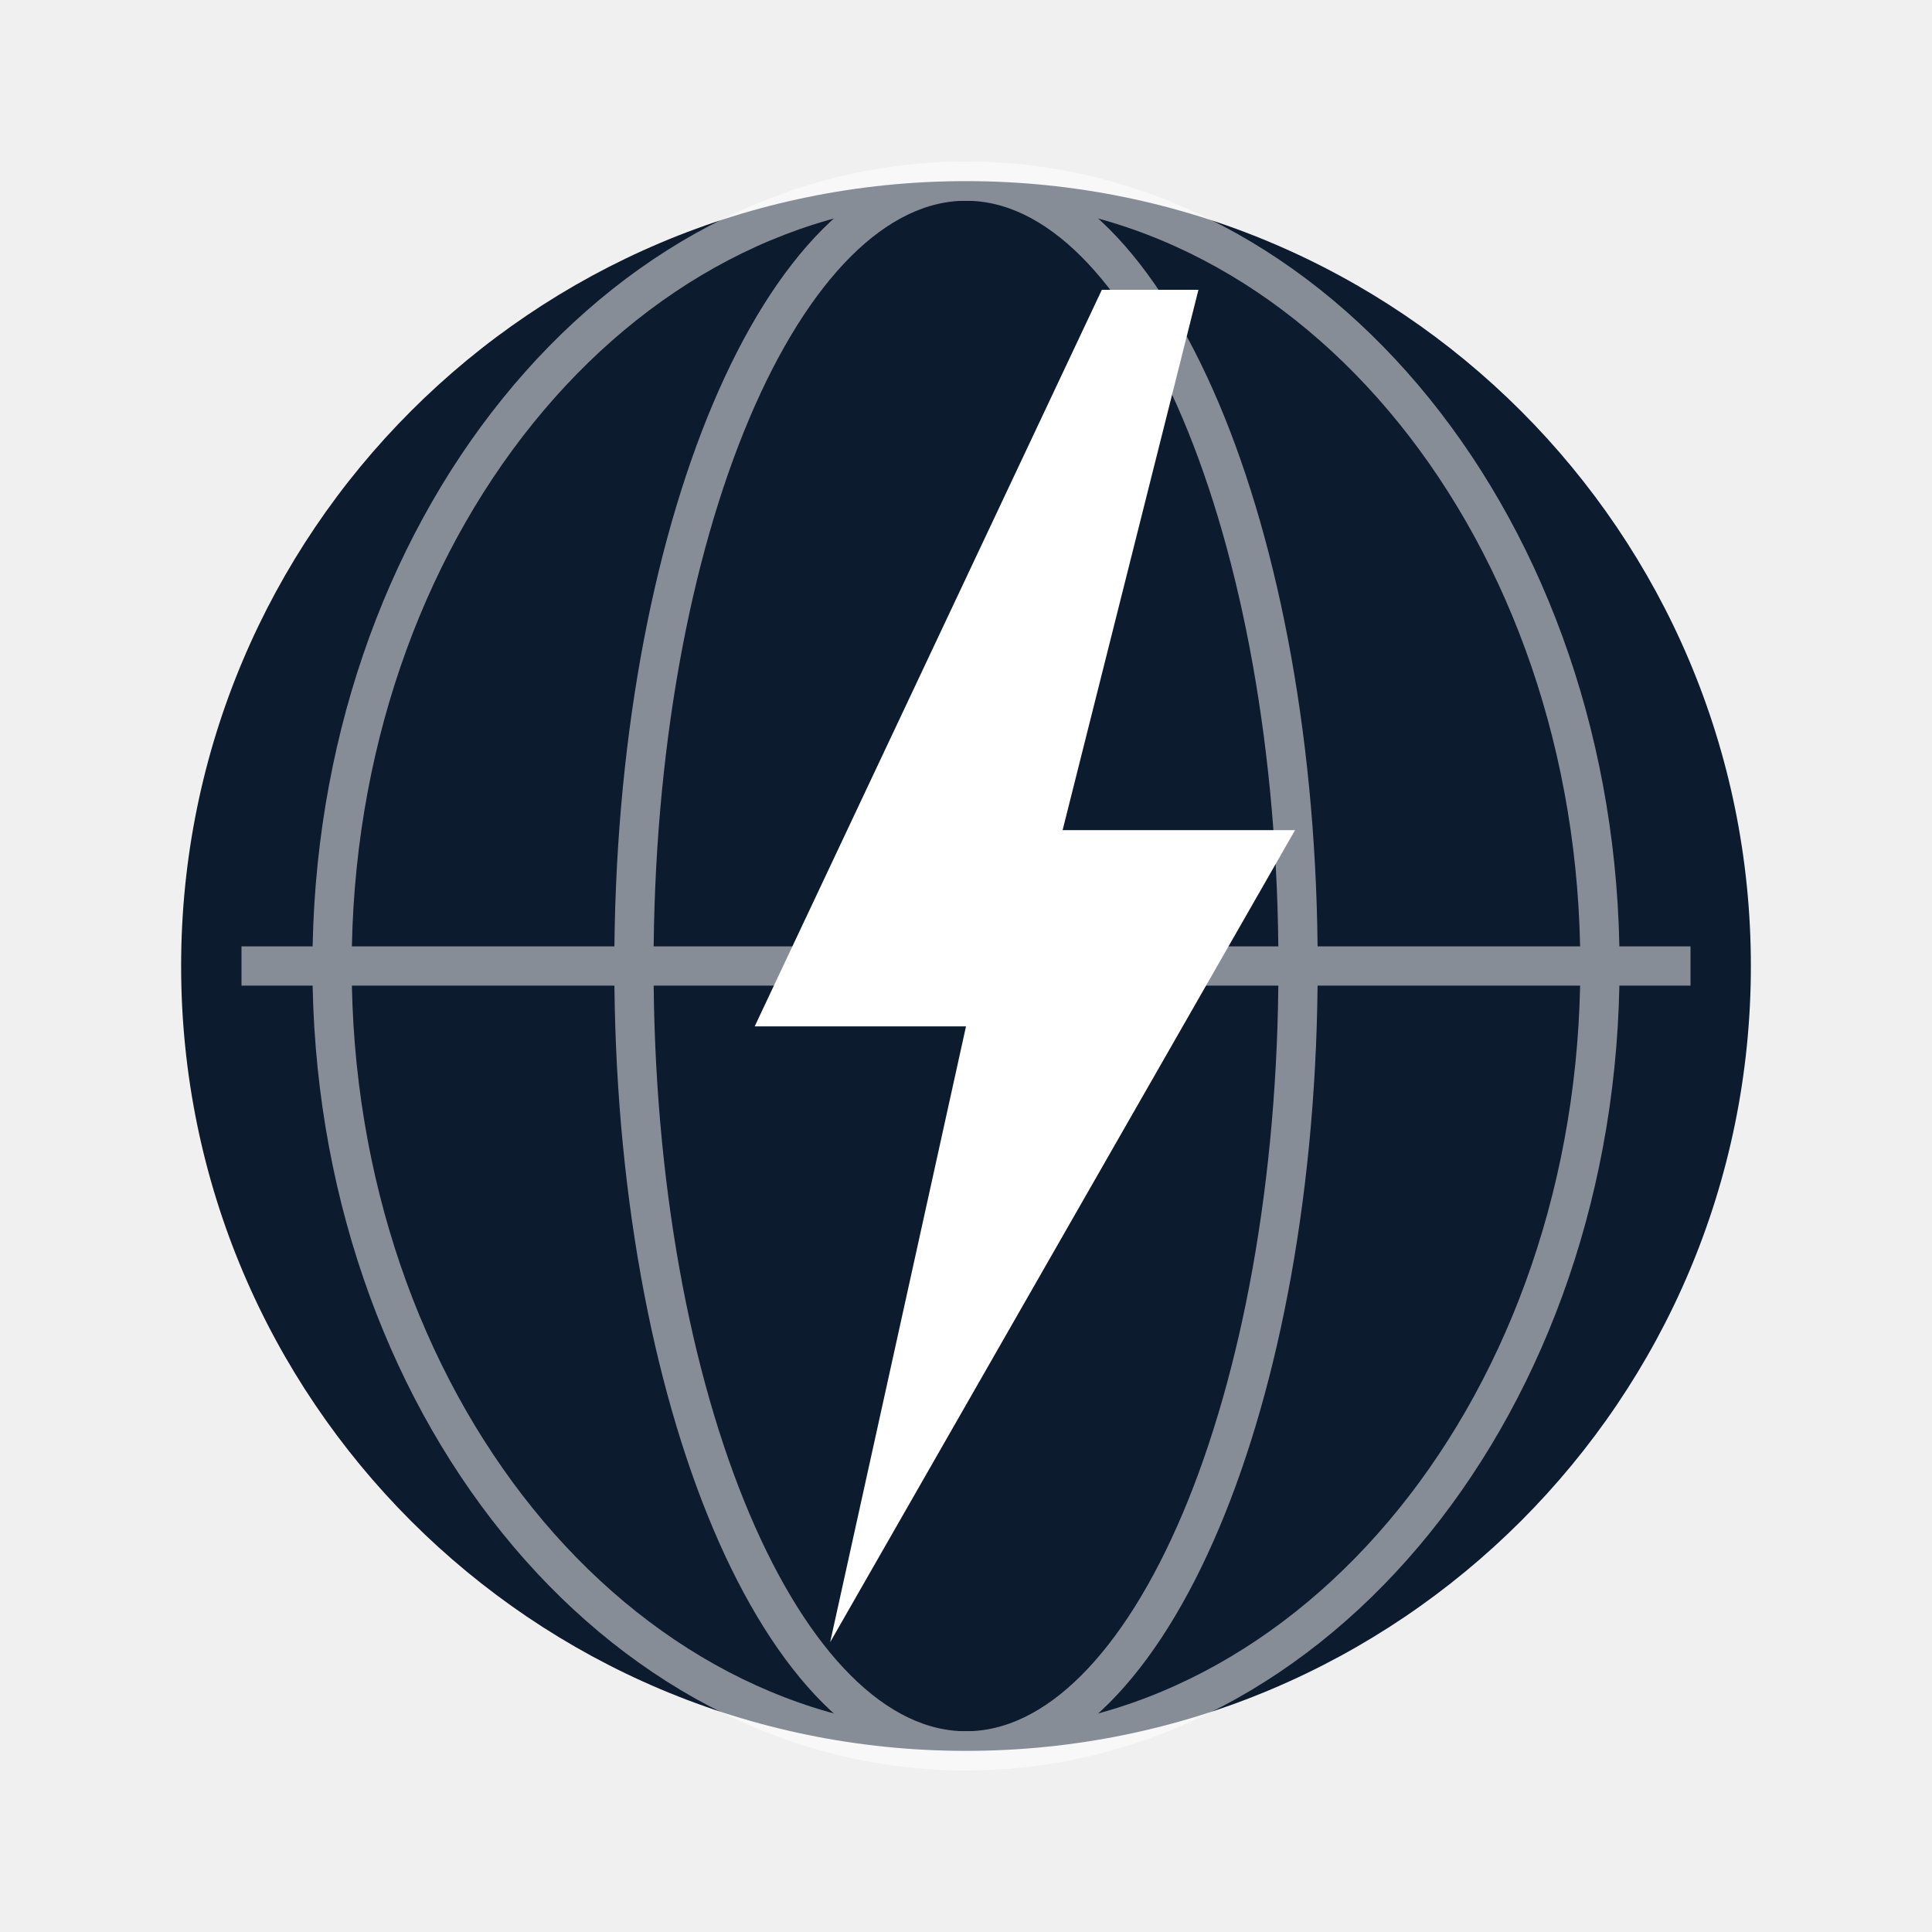
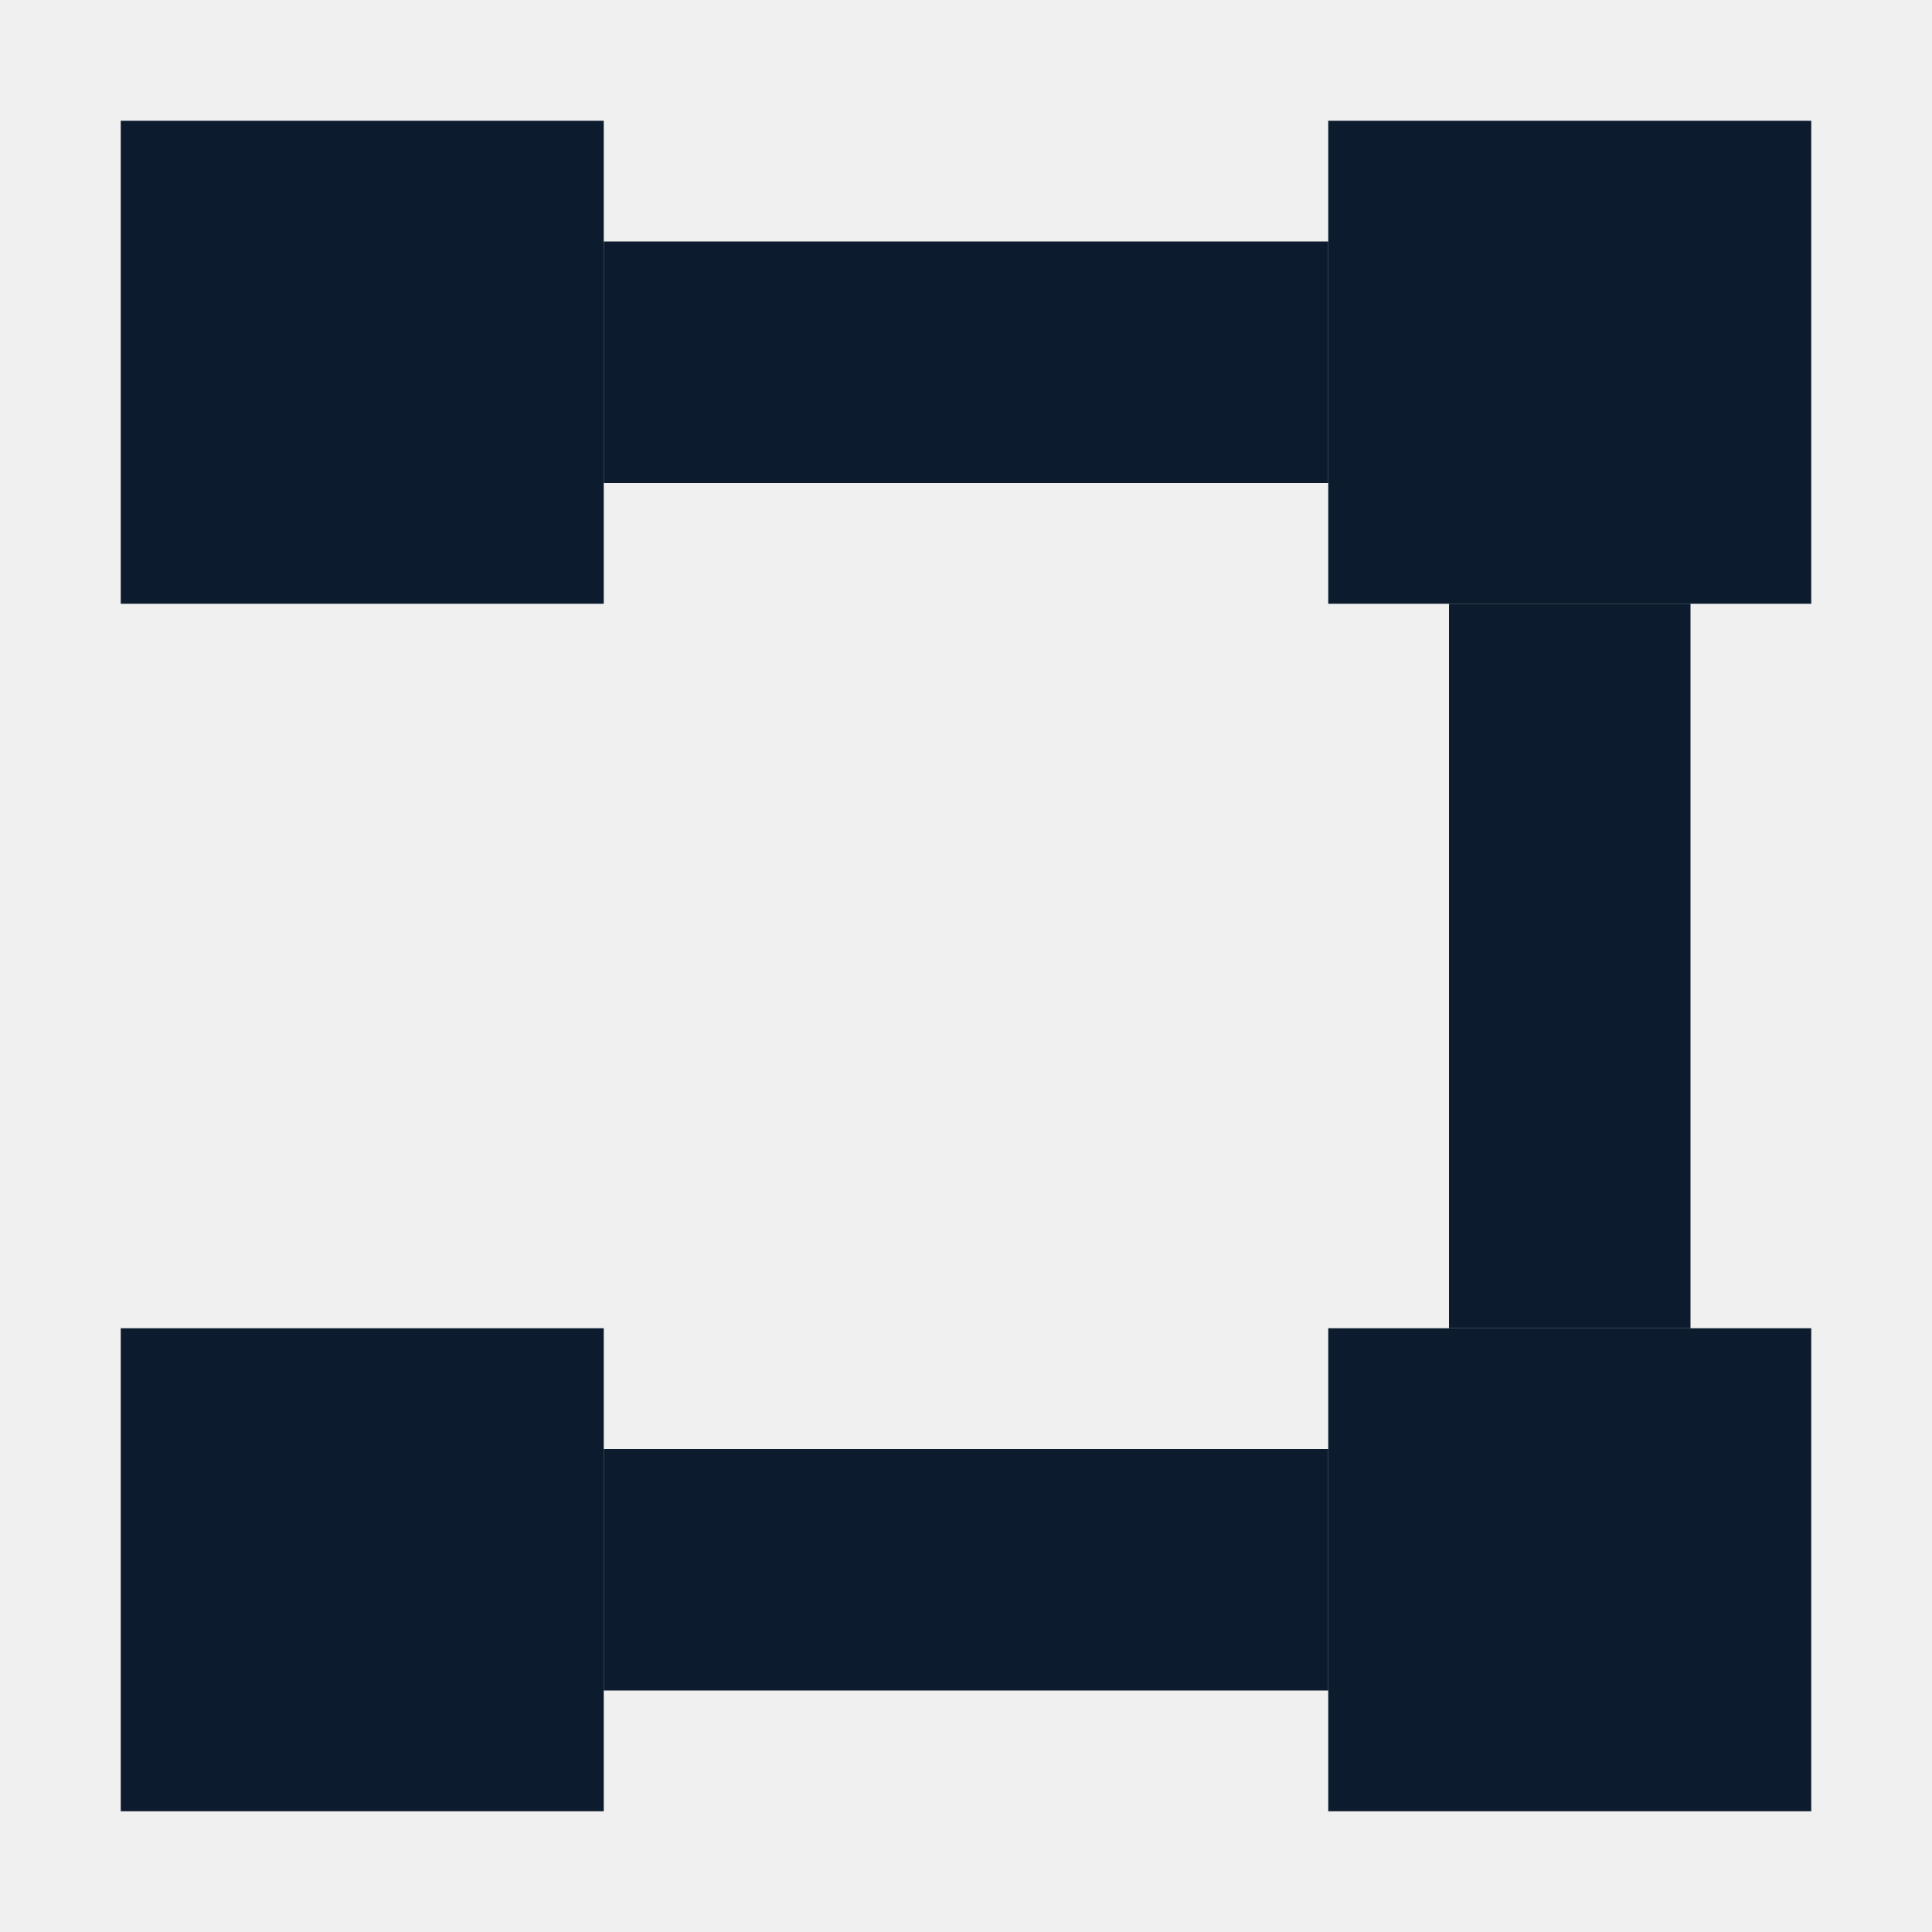
- <svg xmlns="http://www.w3.org/2000/svg" viewBox="0 0 64 64" width="64" height="64" role="img" aria-label="Global Bolt mark, one colour">
-   <circle cx="32" cy="32" r="26" fill="#0d1b2e" />
-   <g stroke="#ffffff" stroke-width="1.3" fill="none" opacity="0.5">
-     <line x1="8" y1="32" x2="56" y2="32" />
-     <ellipse cx="32" cy="32" rx="11" ry="26" />
-     <ellipse cx="32" cy="32" rx="21" ry="26" />
+ <svg xmlns="http://www.w3.org/2000/svg" viewBox="0 0 16 16" width="64" height="64" role="img" aria-label="TransformerPath mark, one colour">
+   <g fill="#0d1b2e">
+     <rect x="1" y="1" width="4" height="4" />
+     <rect x="11" y="1" width="4" height="4" />
+     <rect x="1" y="11" width="4" height="4" />
+     <rect x="11" y="11" width="4" height="4" />
+     <rect x="5" y="2" width="6" height="2" />
+     <rect x="12" y="5" width="2" height="6" />
+     <rect x="5" y="12" width="6" height="2" />
  </g>
-   <path d="M36.5 9.6 L25 34 L32 34 L27.5 54.4 L42.9 27.5 L35.2 27.5 L39.7 9.6 Z" fill="#ffffff" />
</svg>
